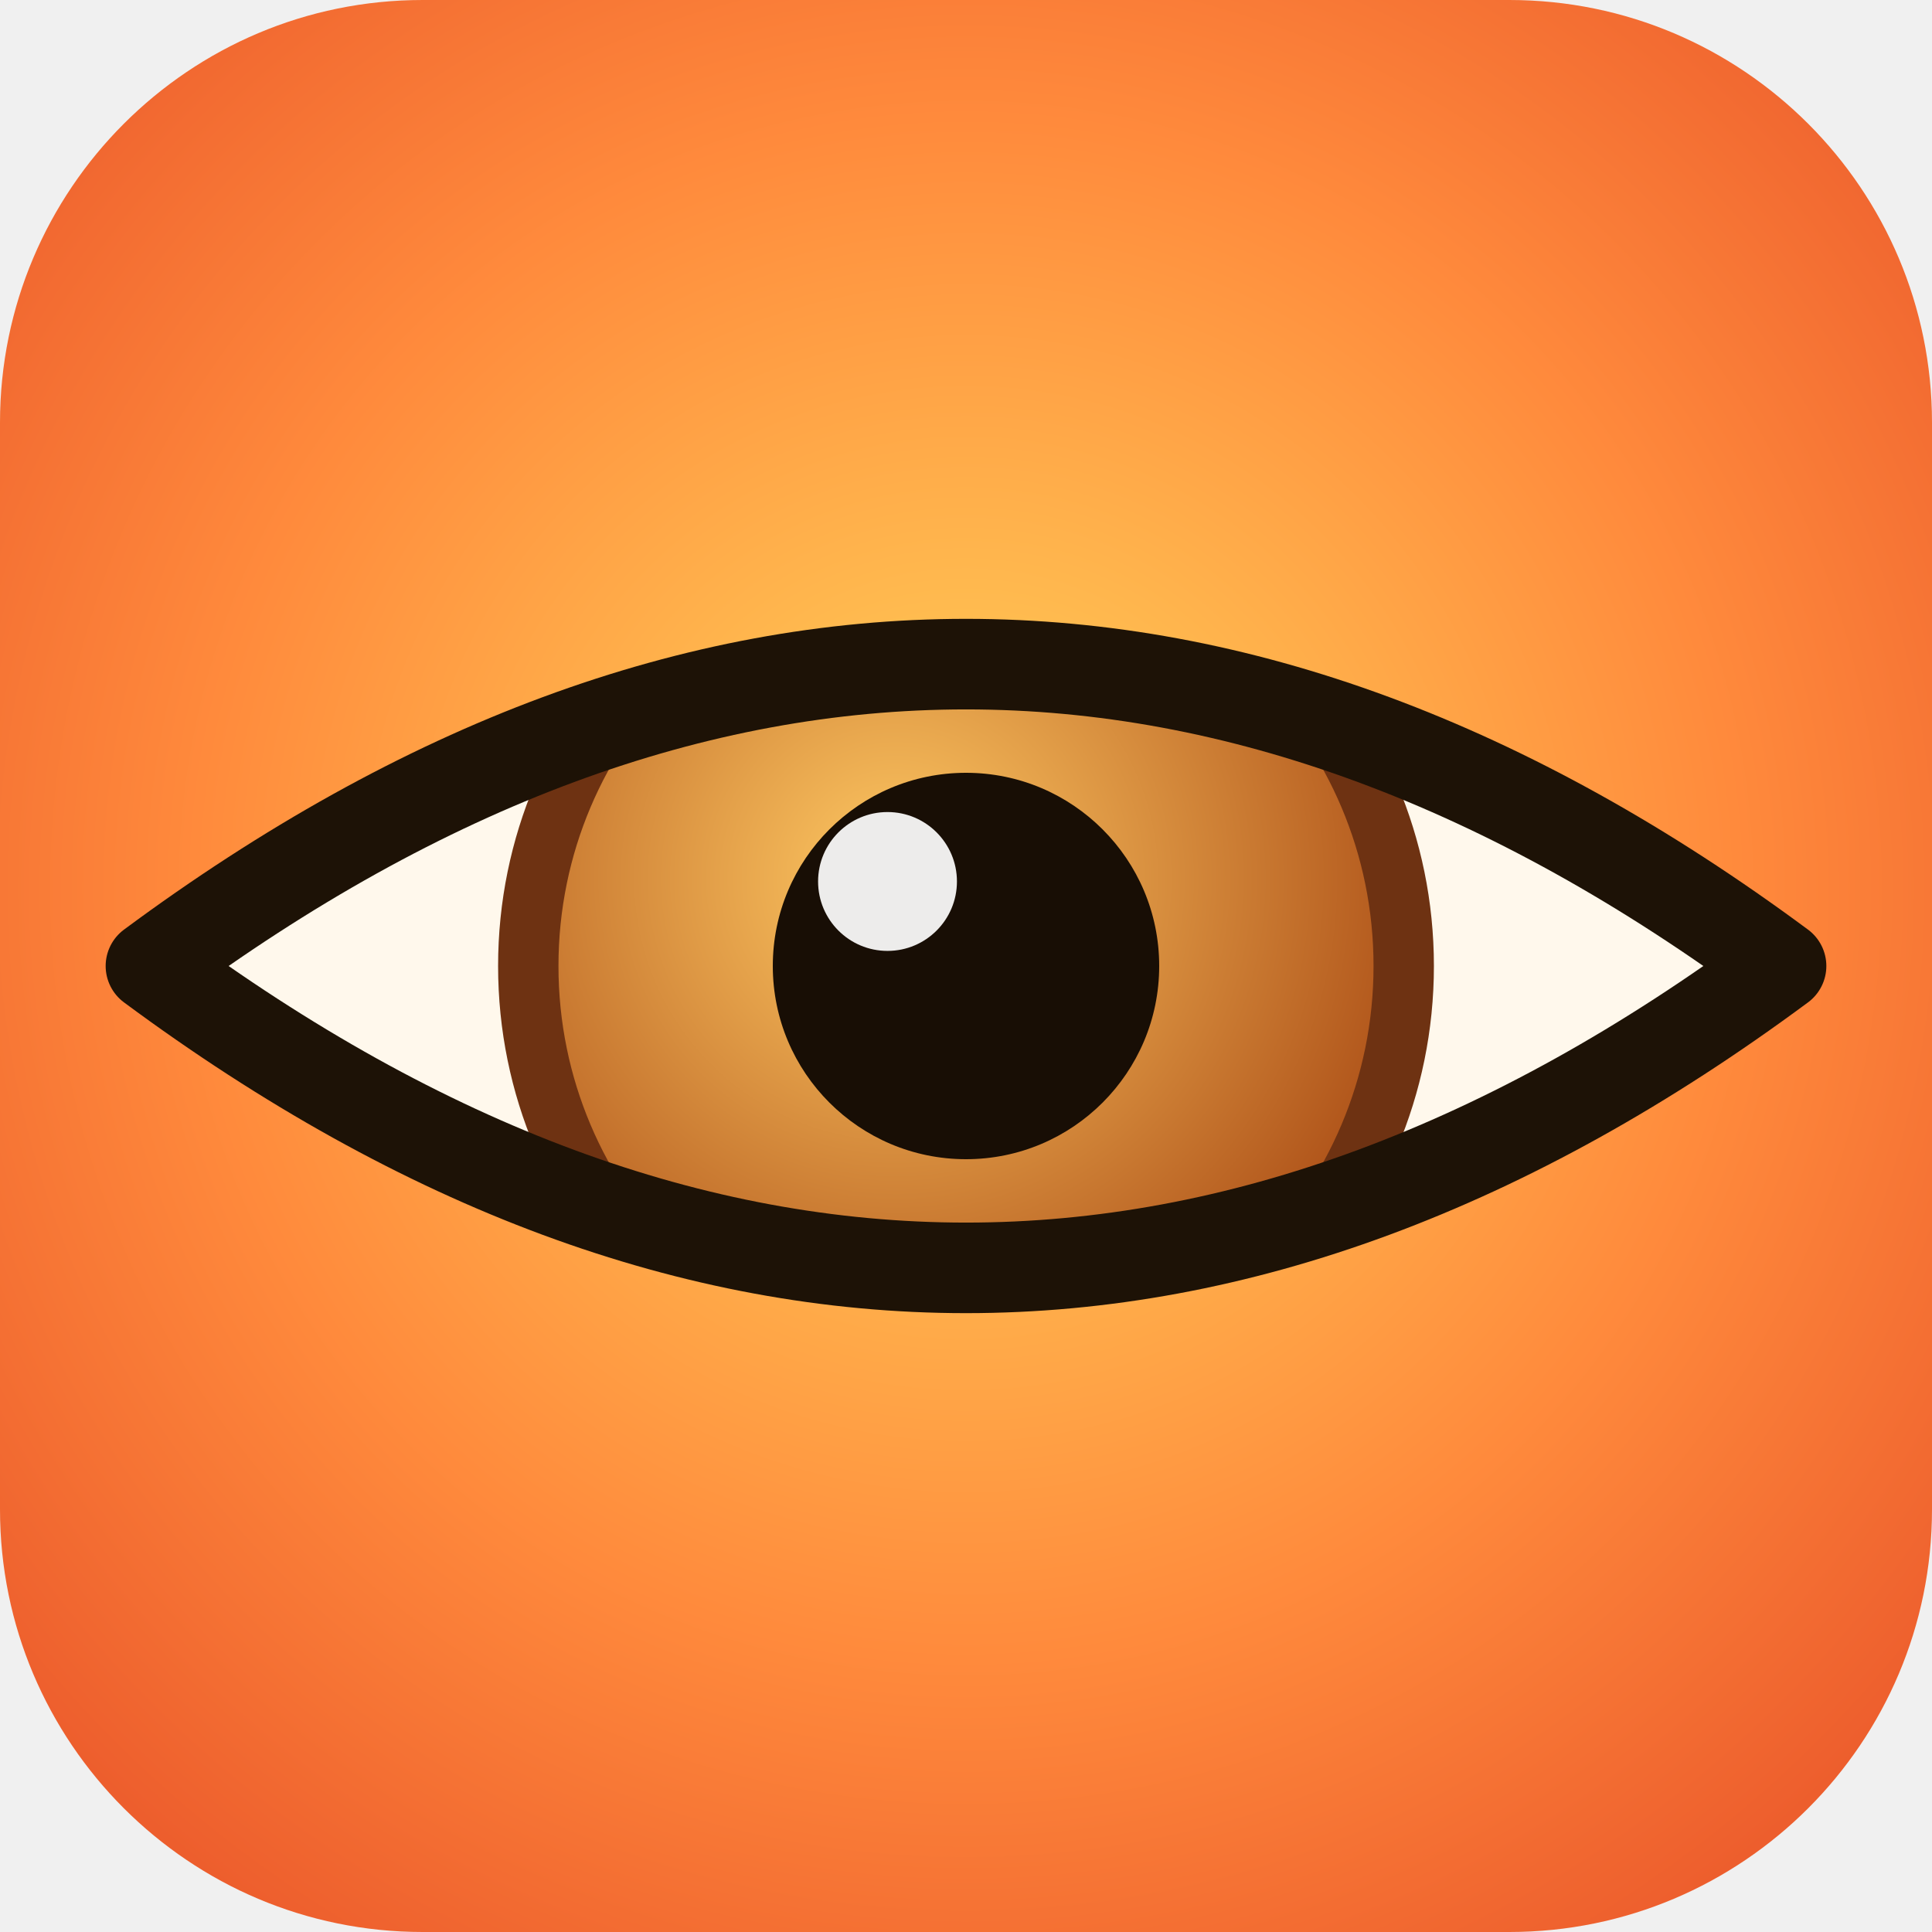
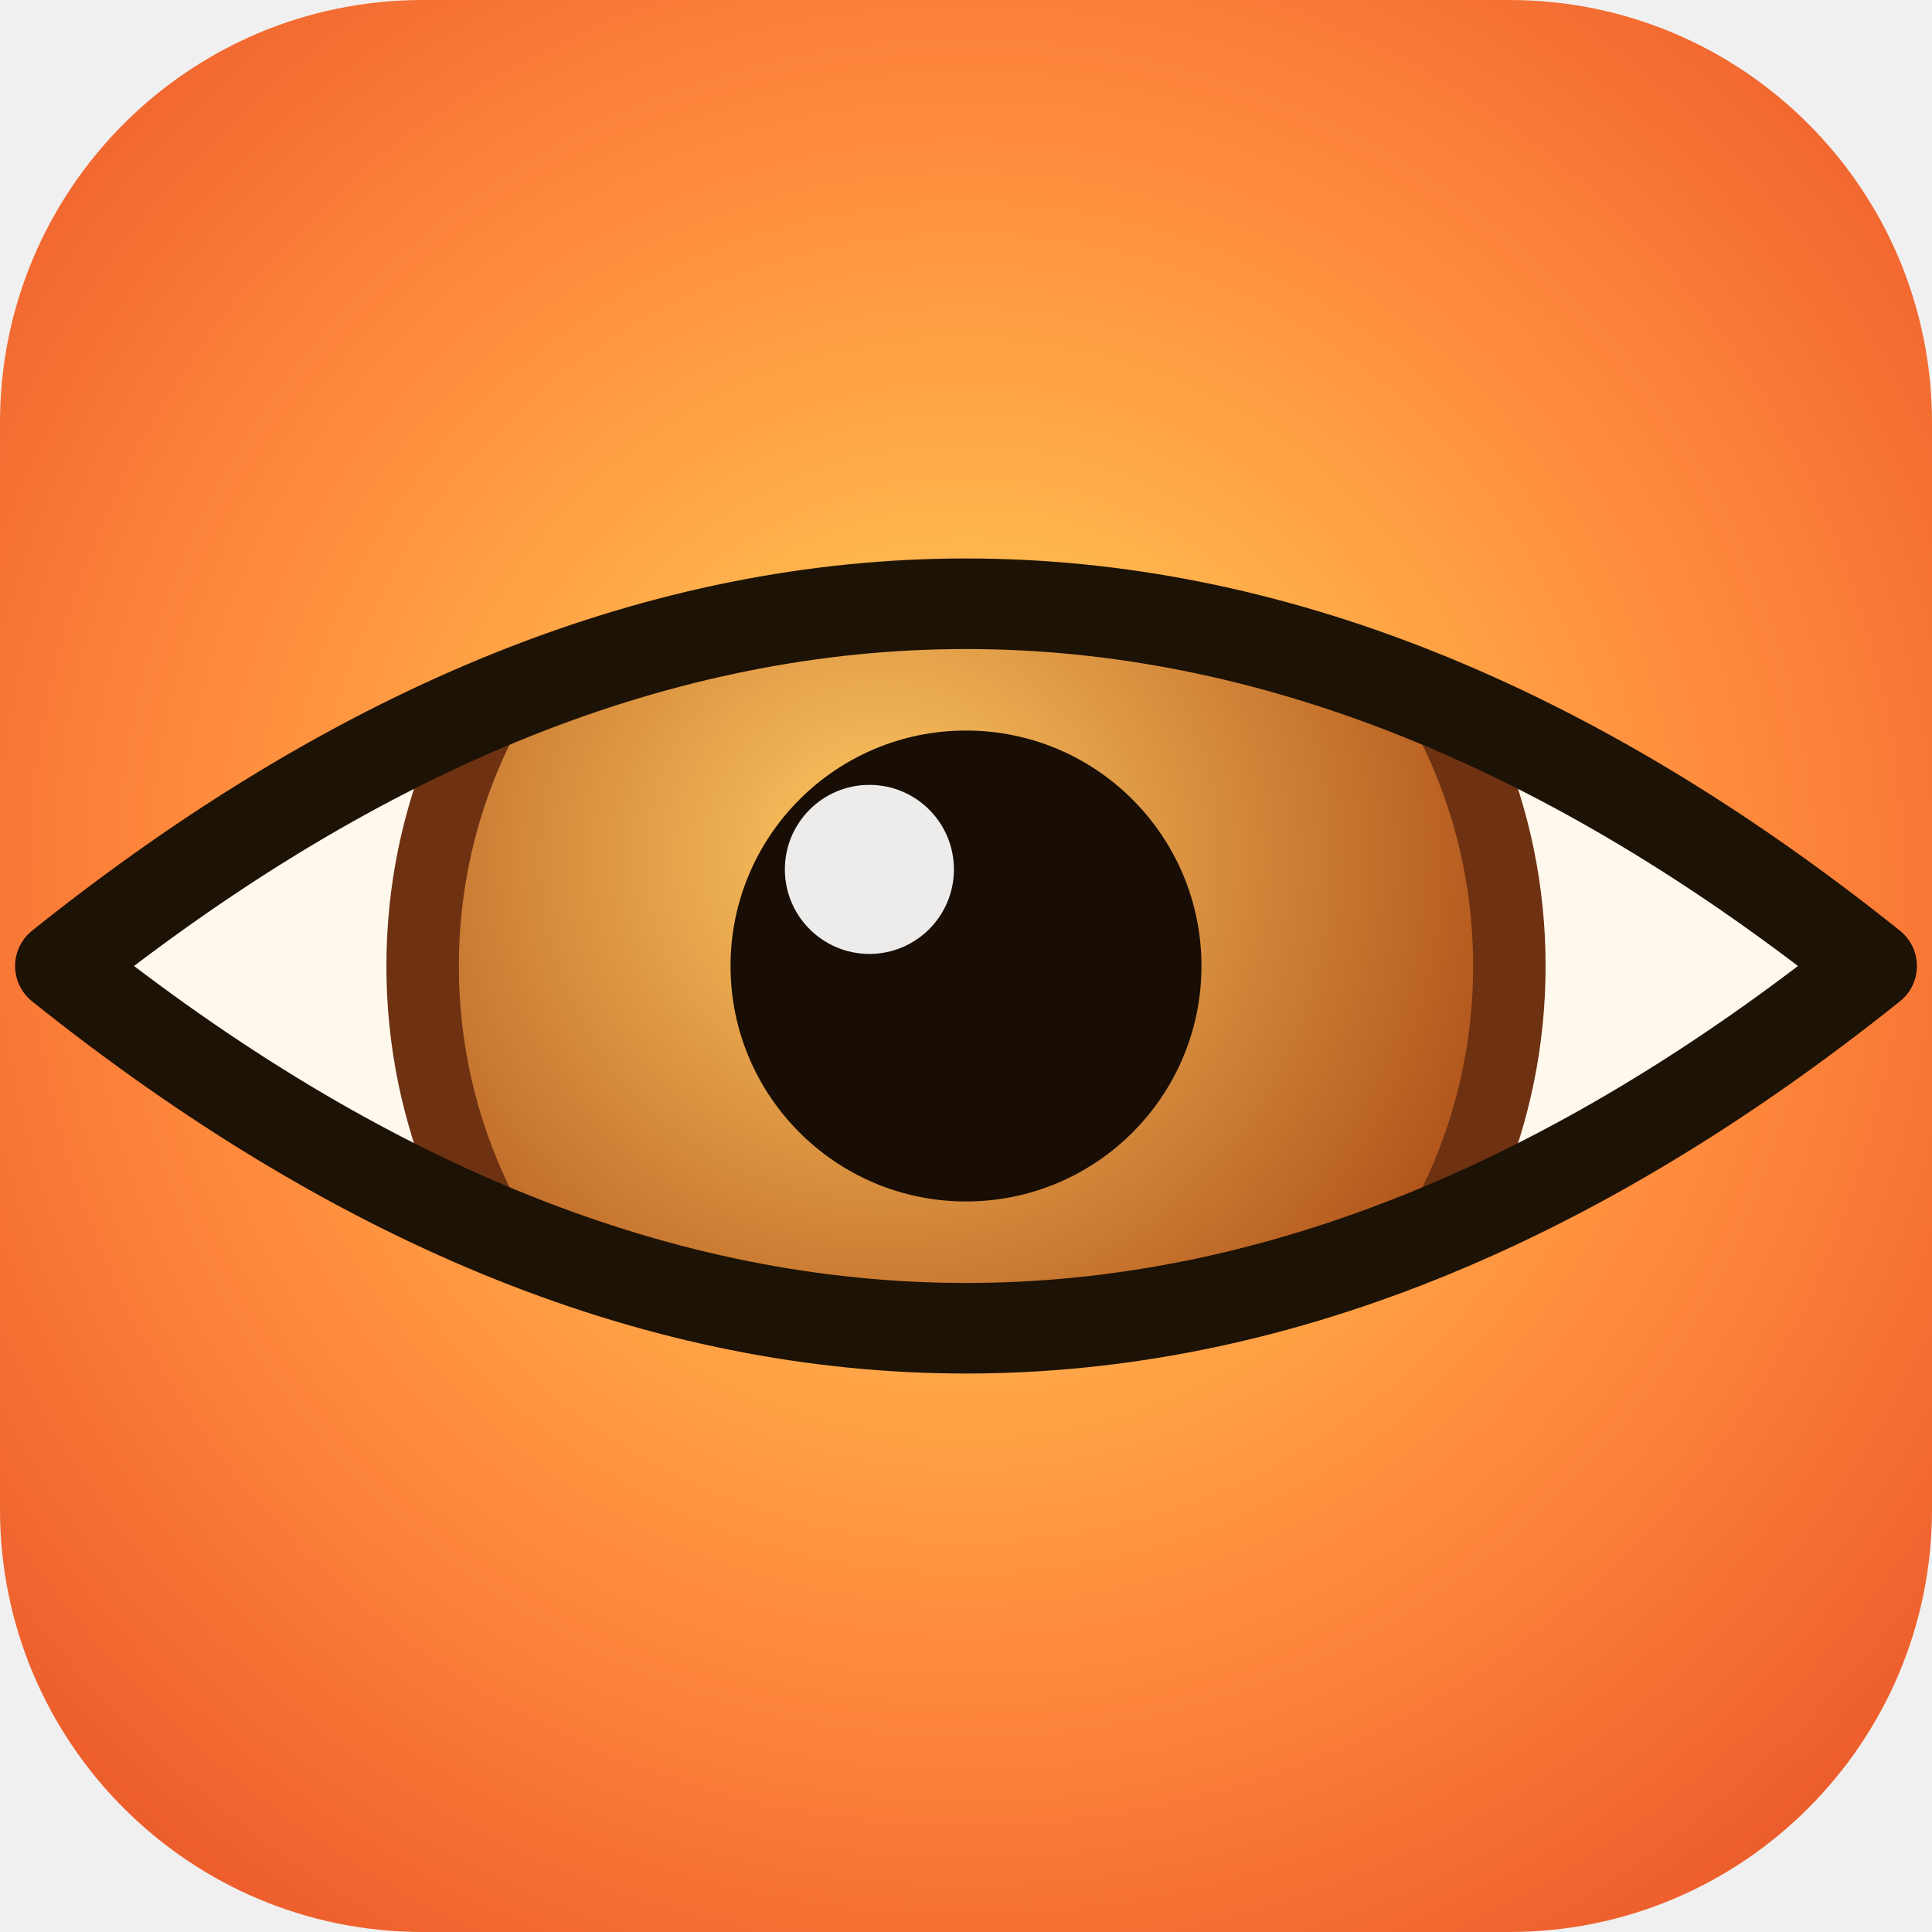
<svg xmlns="http://www.w3.org/2000/svg" viewBox="0 0 64 64" width="64" height="64">
  <defs>
    <radialGradient id="bg" cx="50%" cy="46%" r="72%">
      <stop offset="0%" stop-color="#ffd65a" />
      <stop offset="55%" stop-color="#ff8a3c" />
      <stop offset="100%" stop-color="#e74f28" />
    </radialGradient>
    <radialGradient id="iris" cx="42%" cy="40%" r="60%">
      <stop offset="0%" stop-color="#ffc963" />
      <stop offset="100%" stop-color="#b0541a" />
    </radialGradient>
    <clipPath id="eye">
-       <path d="M5 32 Q32 12 59 32 Q32 52 5 32 Z" />
+       <path d="M2 32 Q32 8 62 32 Q32 56 2 32 Z" />
    </clipPath>
  </defs>
  <rect width="64" height="64" rx="14" fill="url(#bg)" />
-   <path d="M5 32 Q32 12 59 32 Q32 52 5 32 Z" fill="#fff8ec" />
+   <path d="M2 32 Q32 8 62 32 Q32 56 2 32 Z" fill="#fff8ec" />
  <g clip-path="url(#eye)">
-     <circle cx="32" cy="32" r="14.5" fill="url(#iris)" />
-     <circle cx="32" cy="32" r="14.5" fill="none" stroke="#6e3212" stroke-width="2" />
+     <circle cx="32" cy="32" r="18" fill="url(#iris)" />
+     <circle cx="32" cy="32" r="18" fill="none" stroke="#6e3212" stroke-width="2.4" />
  </g>
-   <circle cx="32" cy="32" r="6.4" fill="#180e05" />
-   <circle cx="29.4" cy="29.2" r="2.3" fill="#fff" opacity="0.92" />
-   <path d="M5 32 Q32 12 59 32 Q32 52 5 32 Z" fill="none" stroke="#1d1206" stroke-width="3" stroke-linejoin="round" />
+   <circle cx="32" cy="32" r="7.8" fill="#180e05" />
+   <circle cx="28.8" cy="28.8" r="2.8" fill="#fff" opacity="0.92" />
+   <path d="M2 32 Q32 8 62 32 Q32 56 2 32 Z" fill="none" stroke="#1d1206" stroke-width="3" stroke-linejoin="round" />
</svg>
